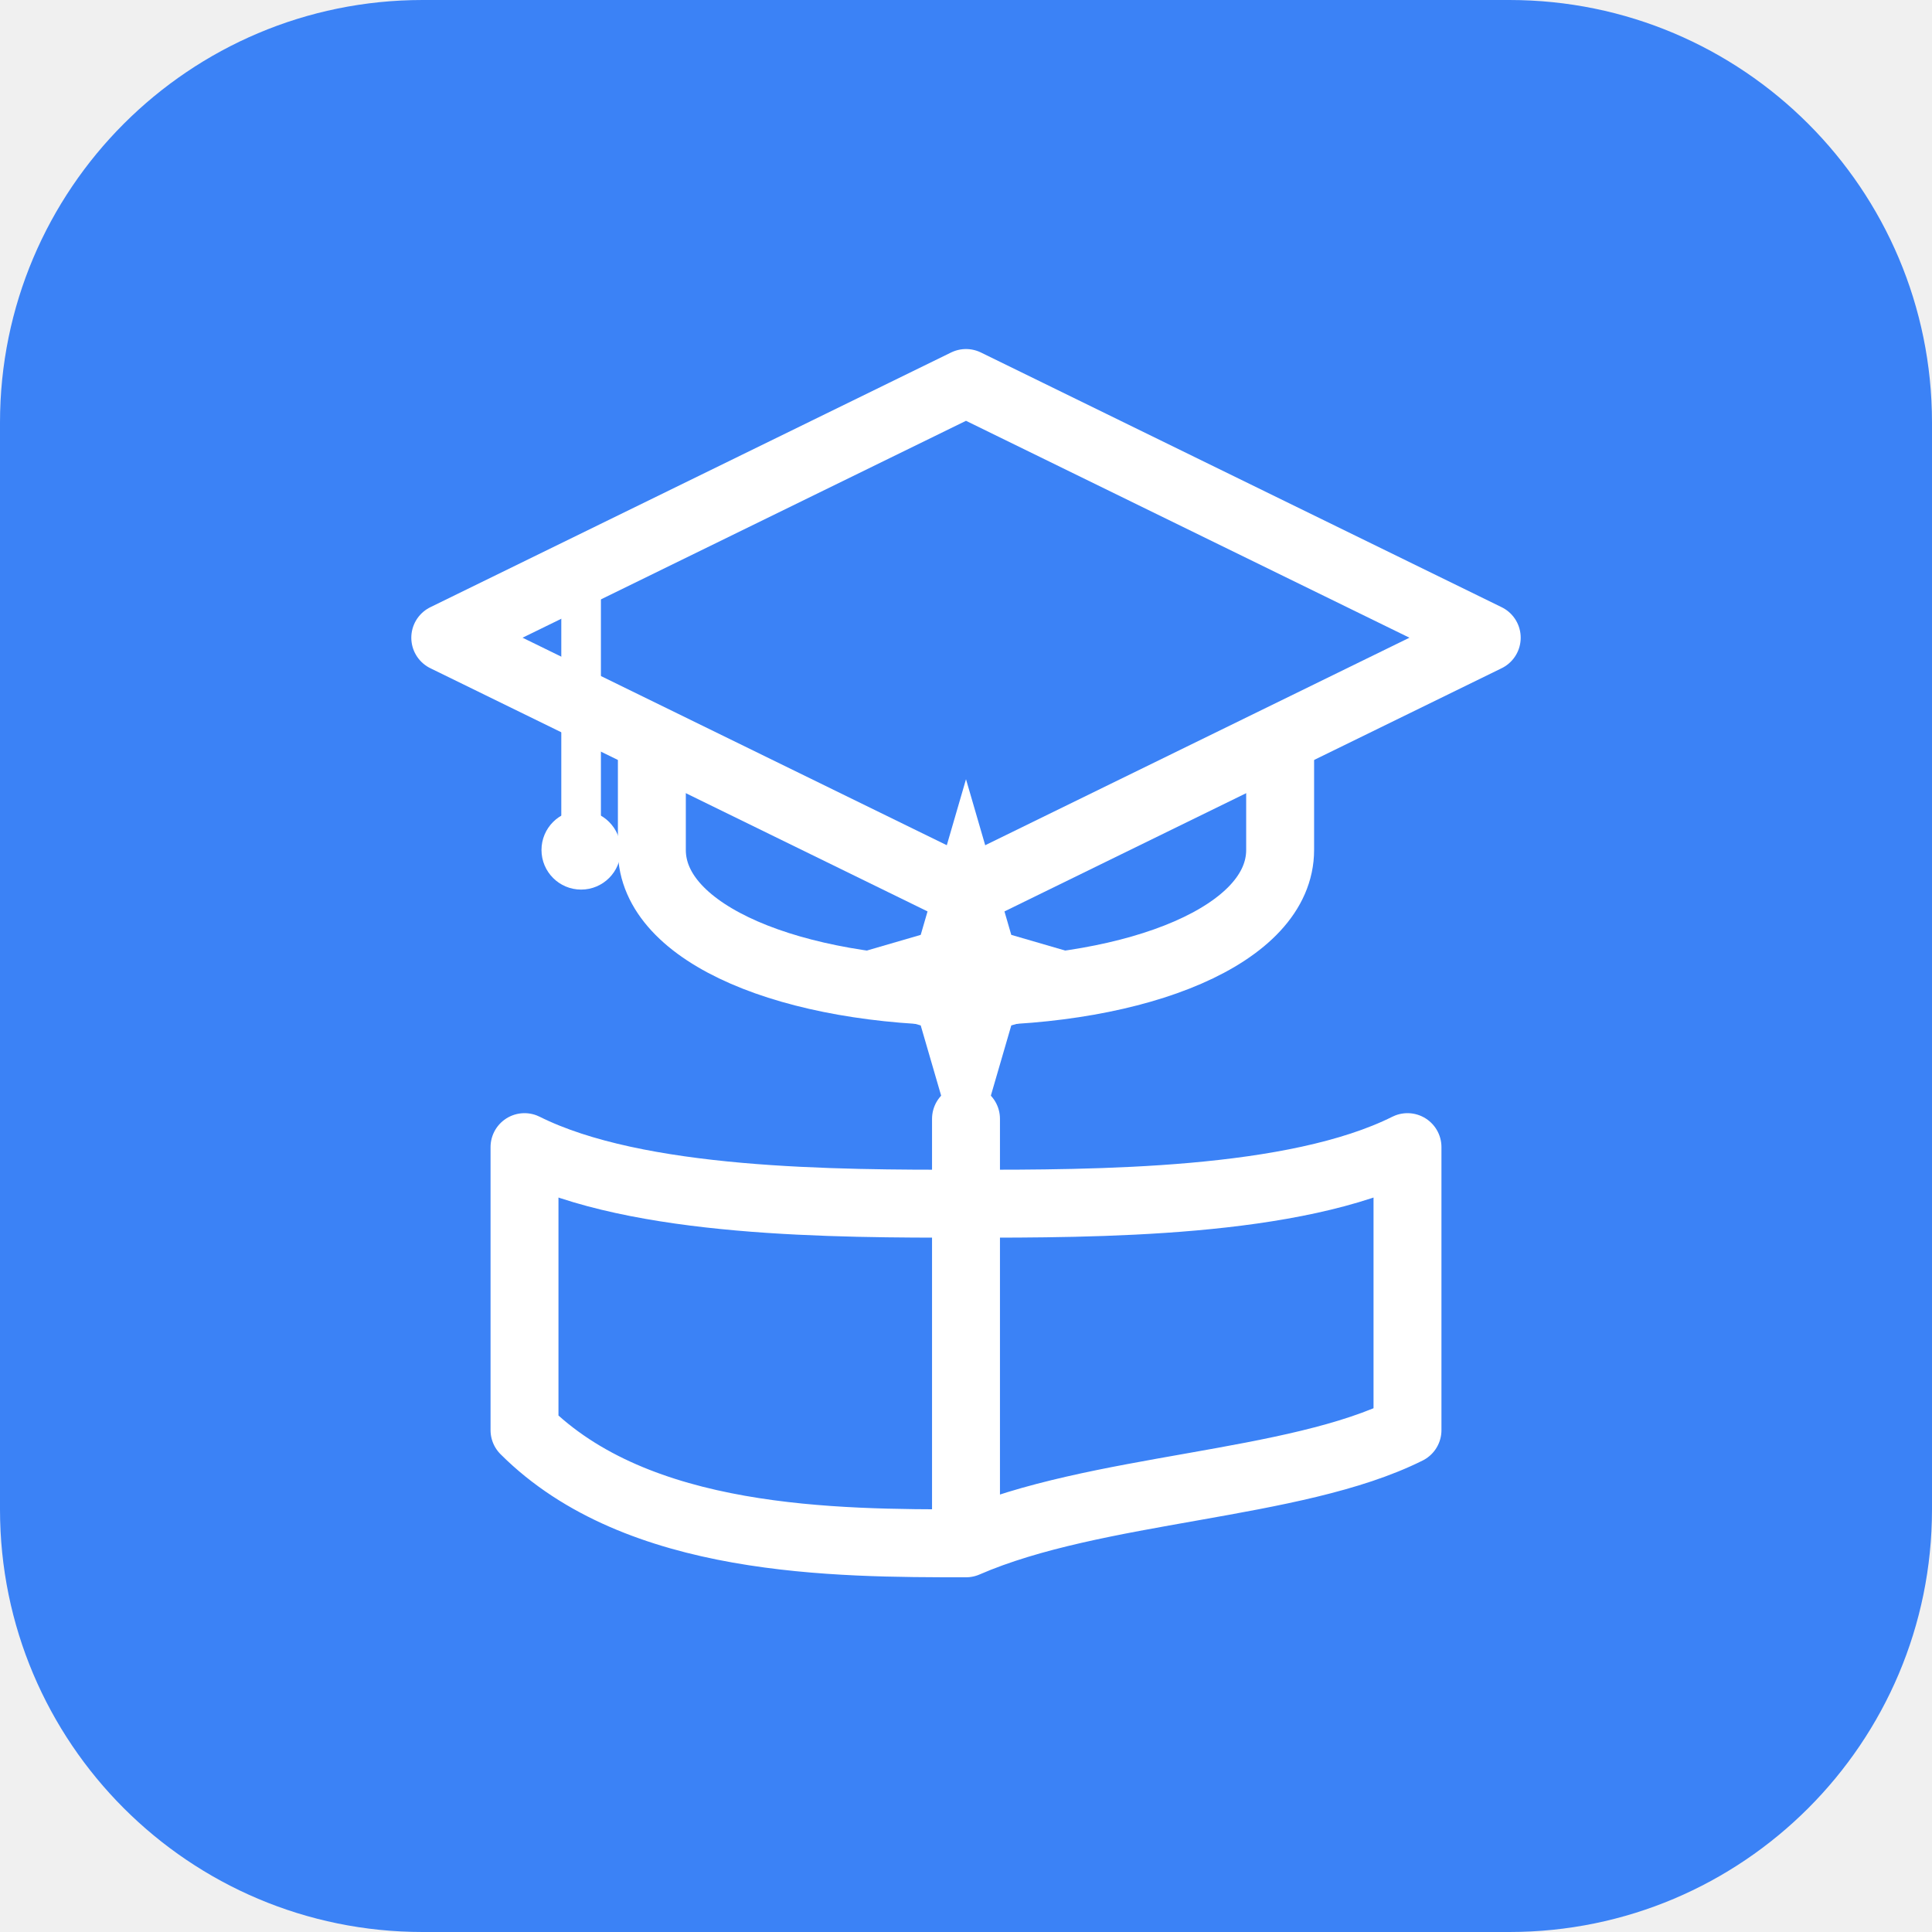
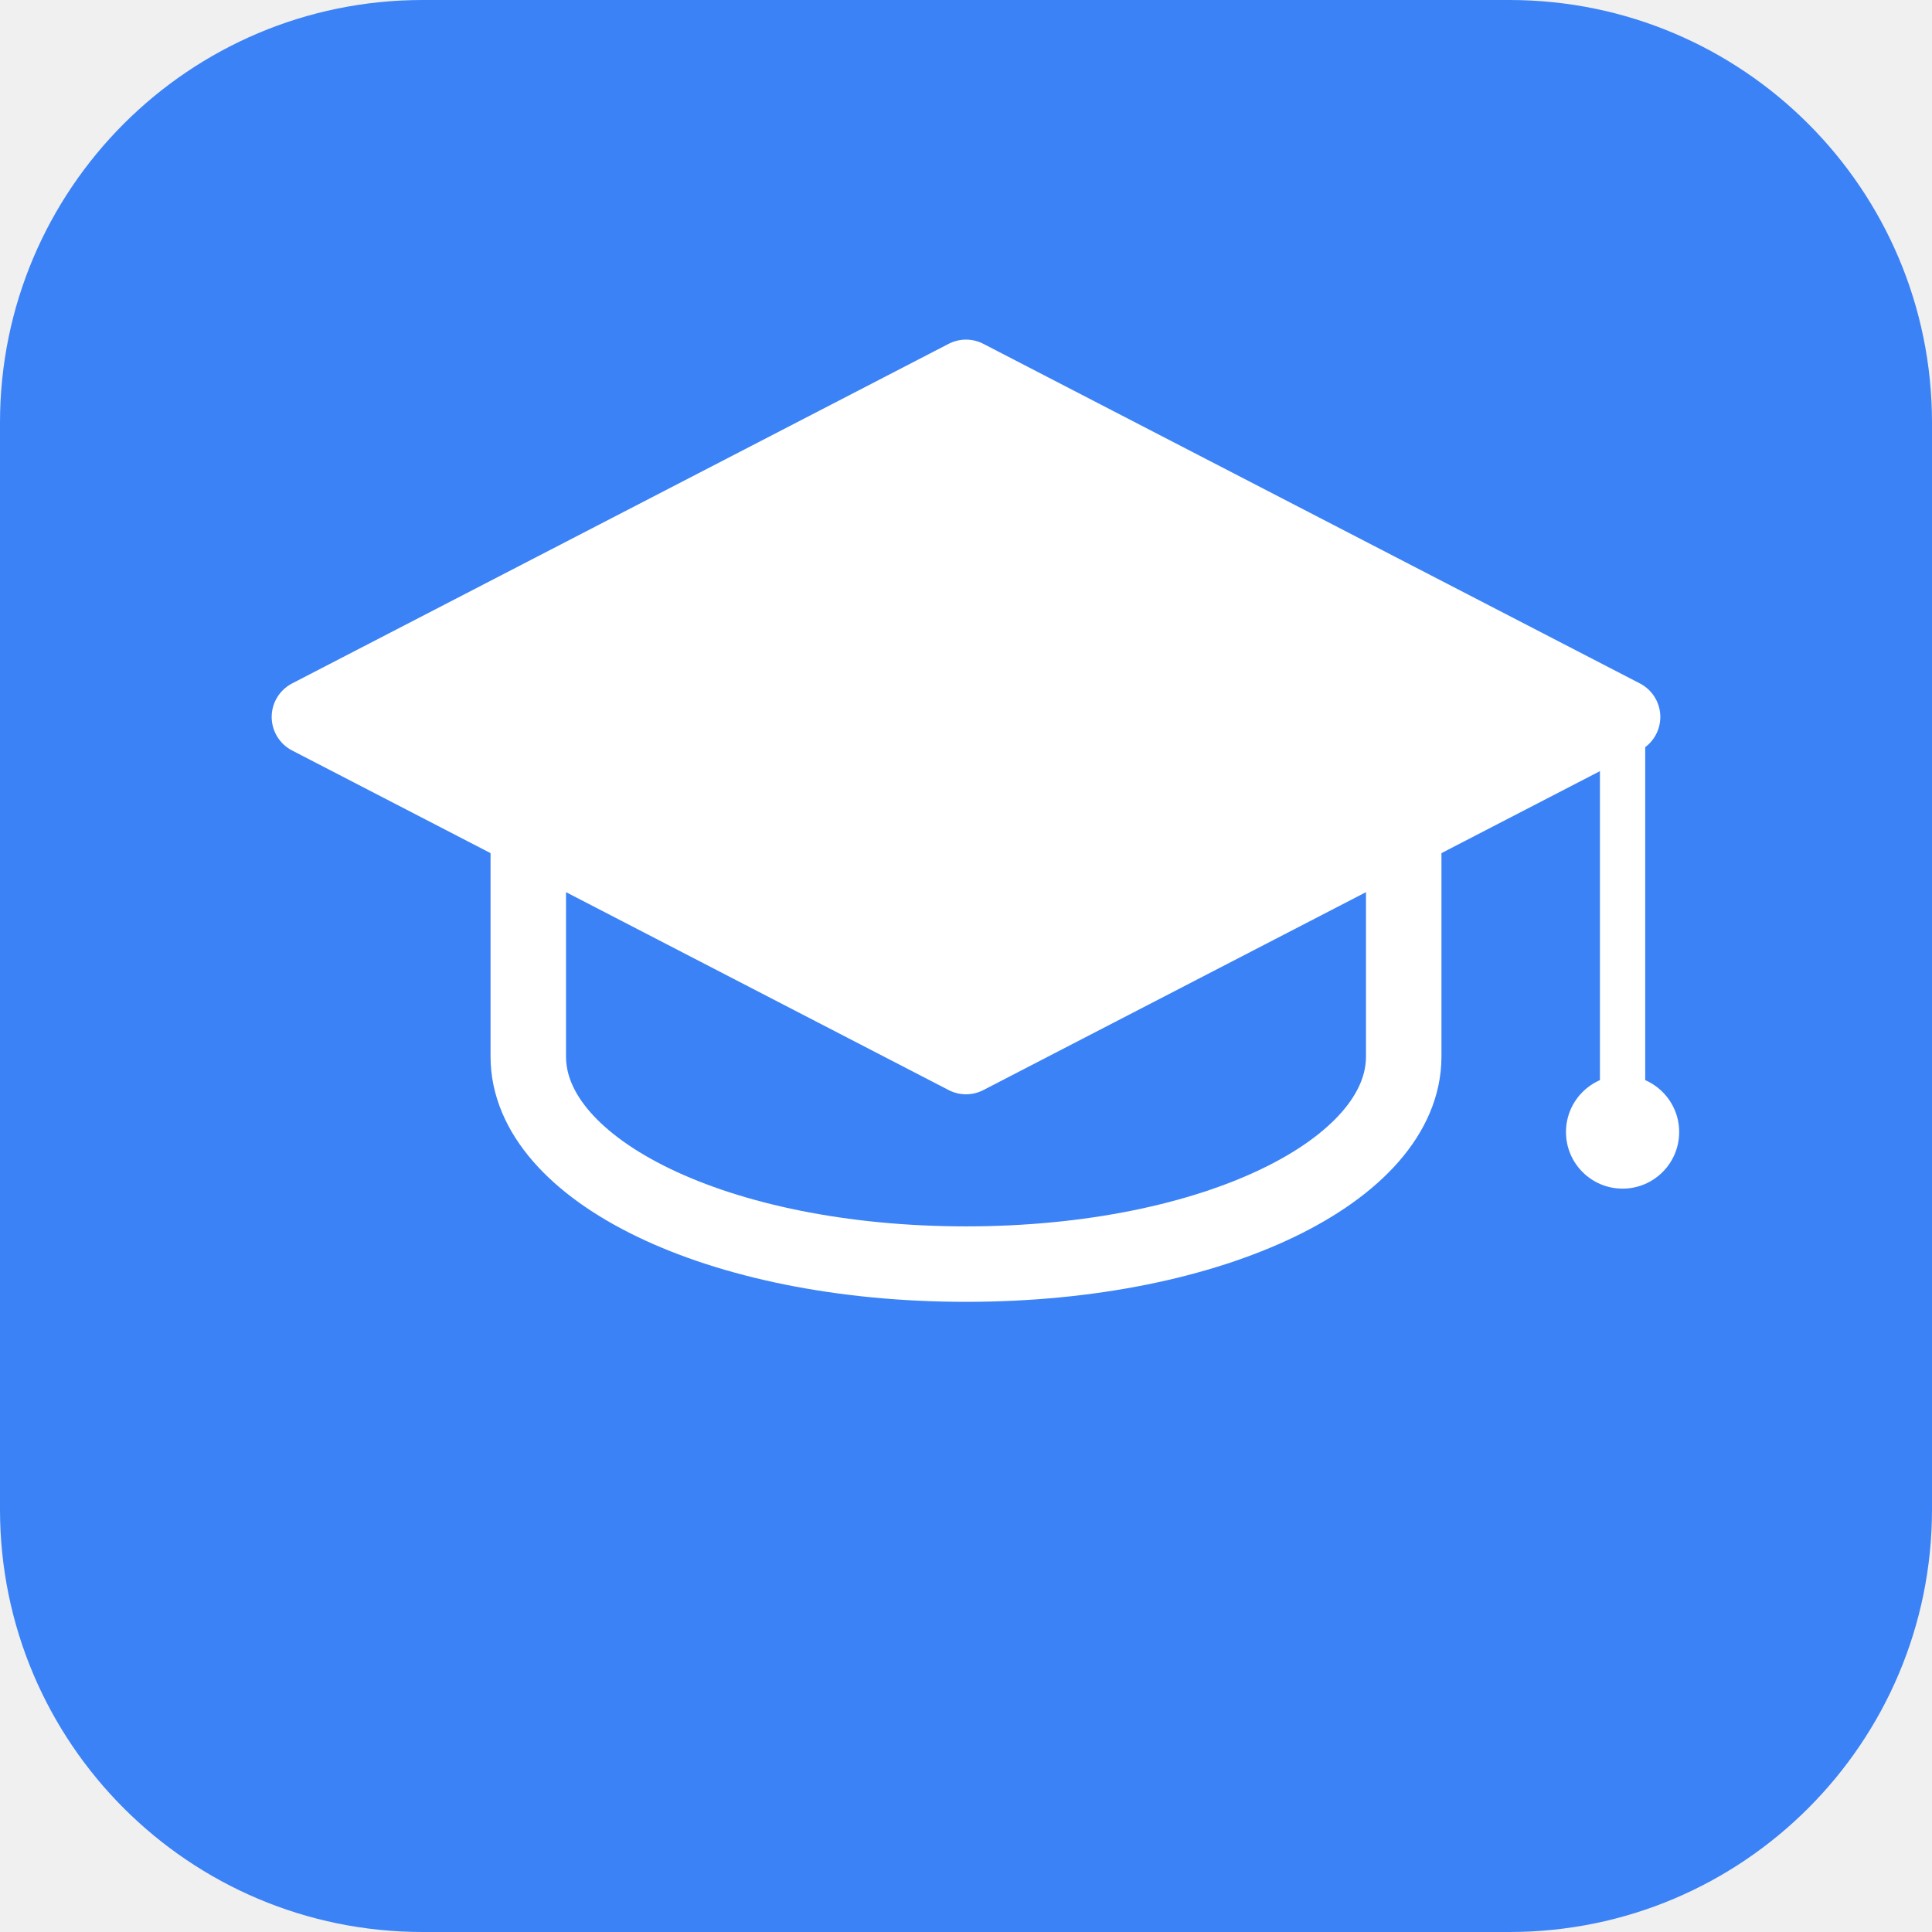
<svg xmlns="http://www.w3.org/2000/svg" width="512" height="512" viewBox="0 0 512 512" fill="none">
  <rect width="512" height="512" rx="112" fill="#3B82F6" />
-   <g transform="translate(64, 64) scale(0.75)">
-     <path d="M256 460V310M256 460C210 460 140 460 100 420V320C140 340 210 340 256 340C302 340 372 340 412 320V420C372 440 302 440 256 460Z" stroke="white" stroke-width="24" stroke-linecap="round" stroke-linejoin="round" fill="none" />
-     <path d="M256 190L272 245L327 261L272 277L256 332L240 277L185 261L240 245L256 190Z" fill="white" />
-     <path d="M440 140L256 50L72 140L256 230L440 140Z" fill="none" stroke="white" stroke-width="24" stroke-linejoin="round" />
-     <path d="M145 175V215C145 245 195 265 256 265C317 265 367 245 367 215V175" stroke="white" stroke-width="24" stroke-linejoin="round" fill="none" />
-     <path d="M120 125V210" stroke="white" stroke-width="14" stroke-linecap="round" />
-     <circle cx="120" cy="215" r="14" fill="white" />
-   </g>
+   <path d="M430 190L256 100L82 190L256 280L430 190Z" fill="white" stroke="white" stroke-width="20" stroke-linejoin="round" />
+   <path d="M140 220V280C140 310 190 335 256 335C322 335 372 310 372 280V220" stroke="white" stroke-width="20" stroke-linejoin="round" fill="none" />
+   <path d="M430 190V290" stroke="white" stroke-width="12" stroke-linecap="round" />
+   <circle cx="430" cy="300" r="15" fill="white" />
</svg>
